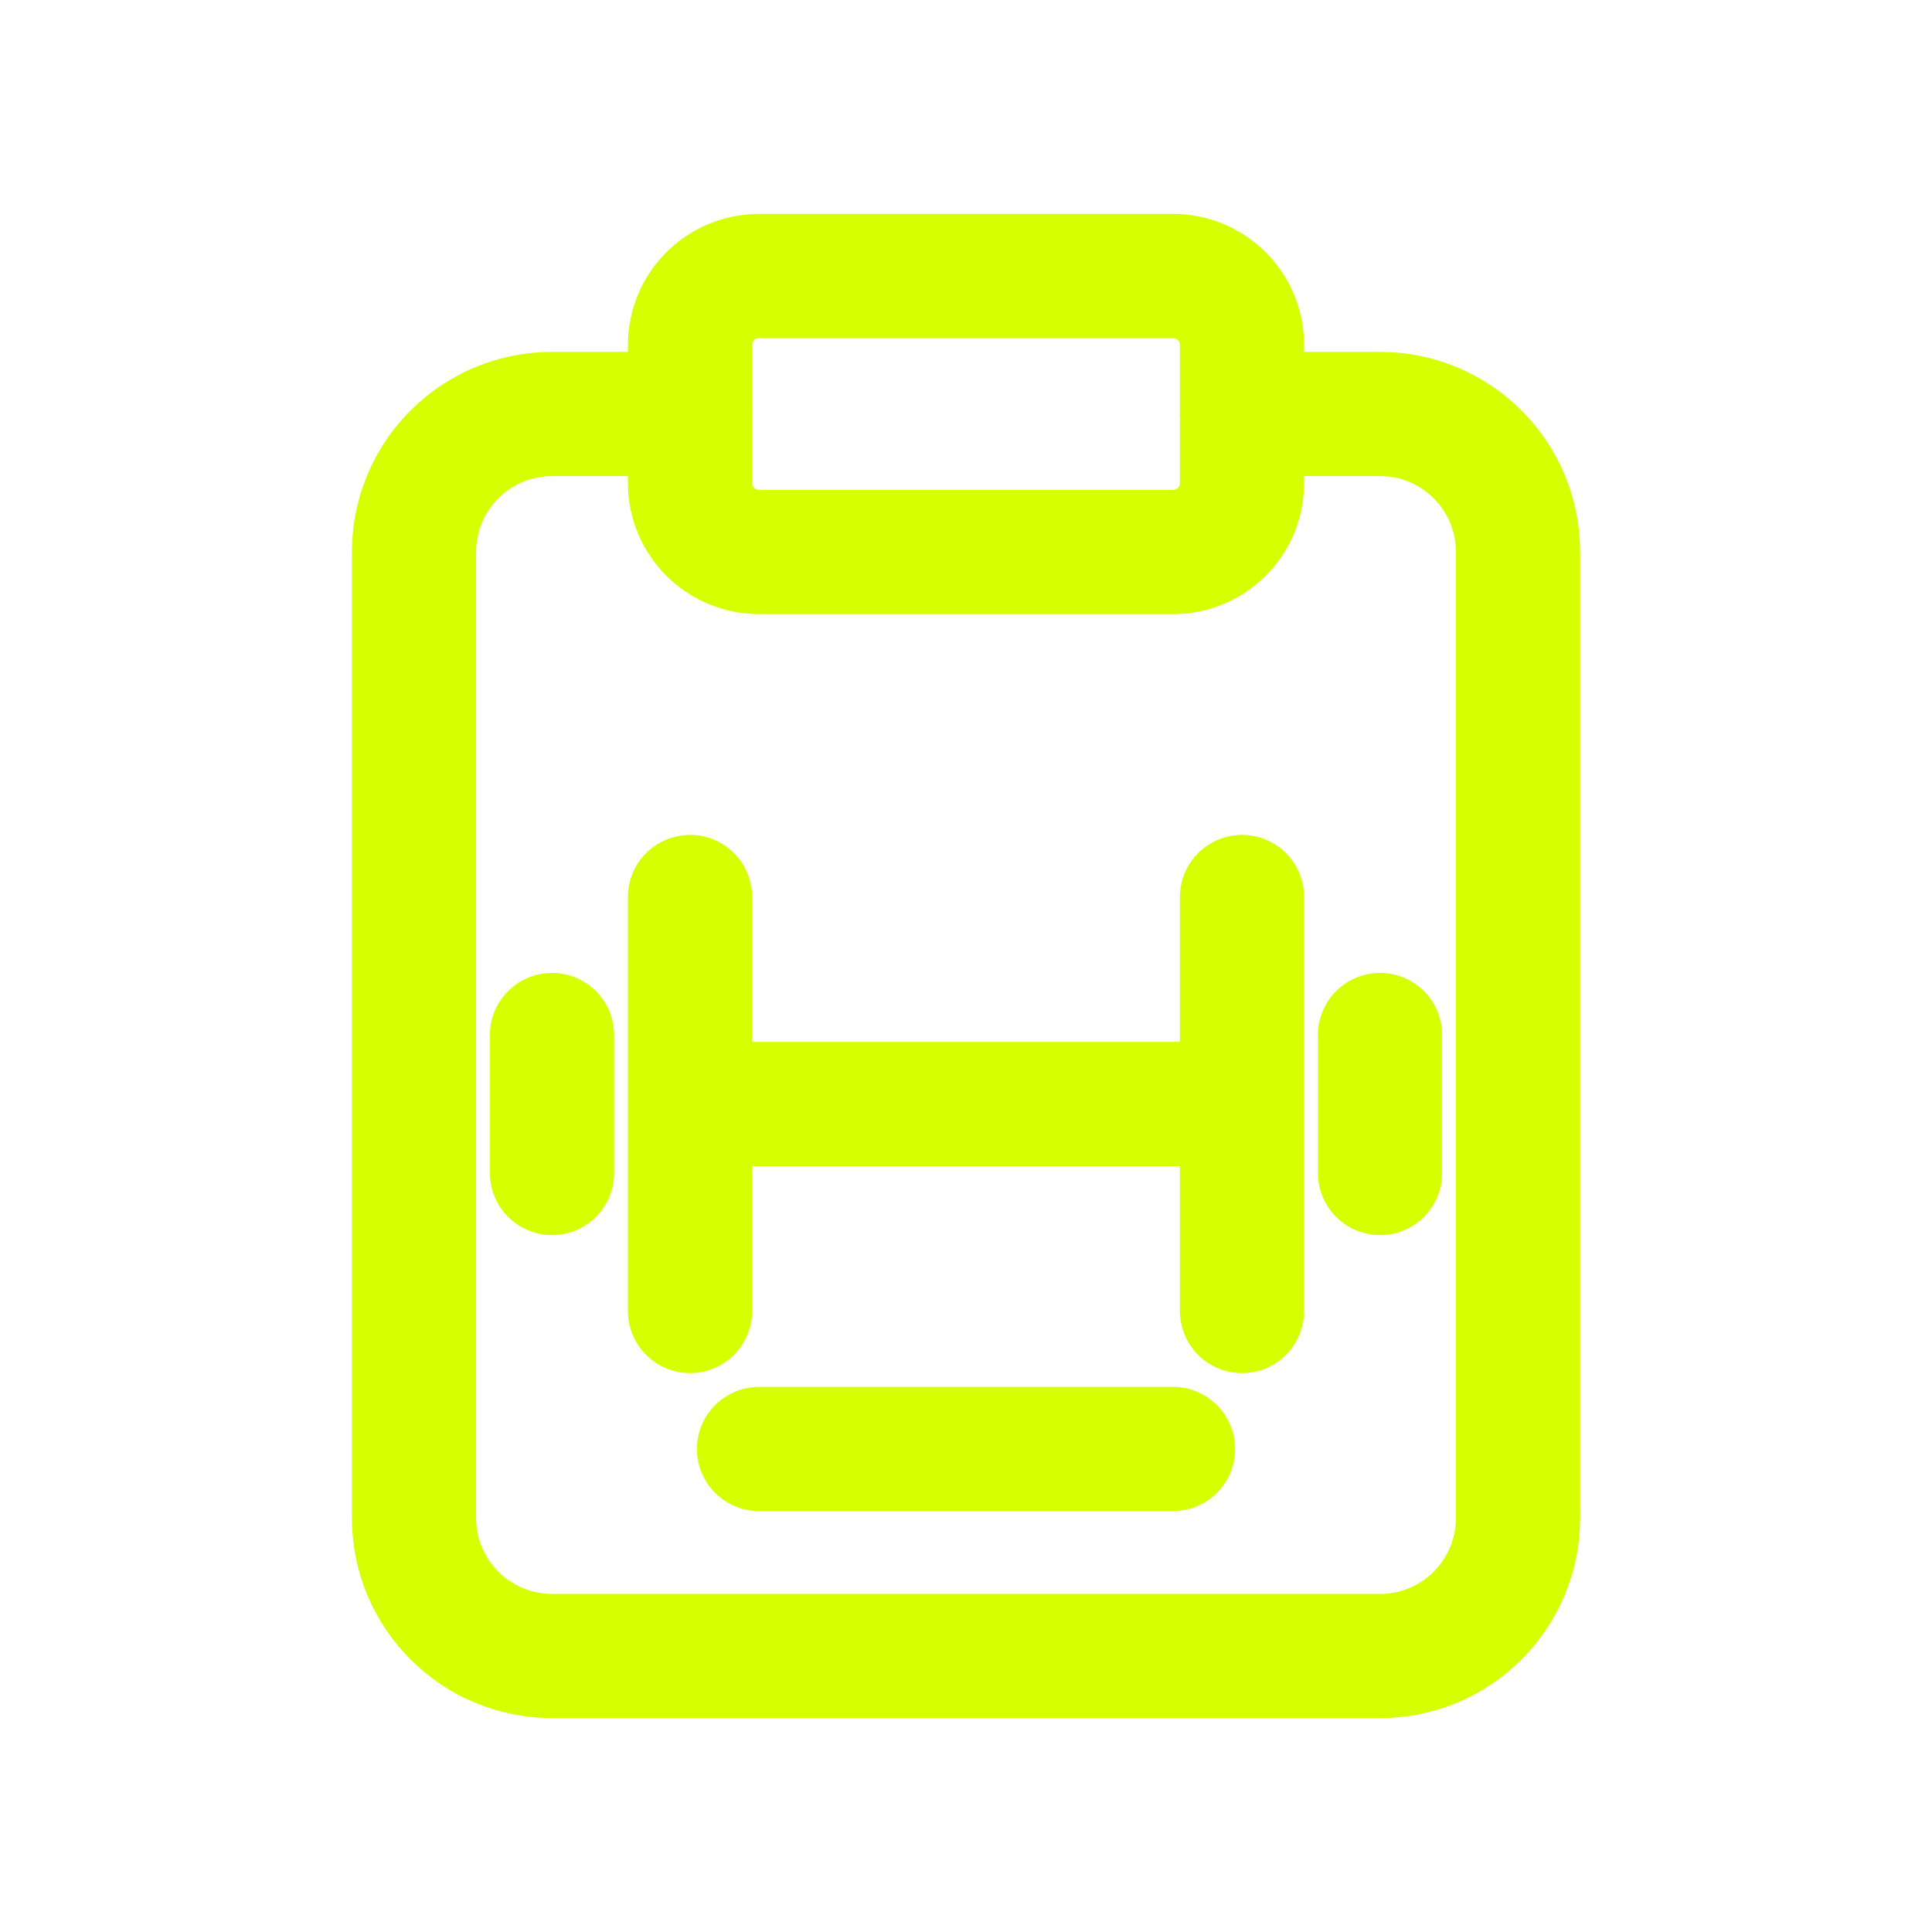
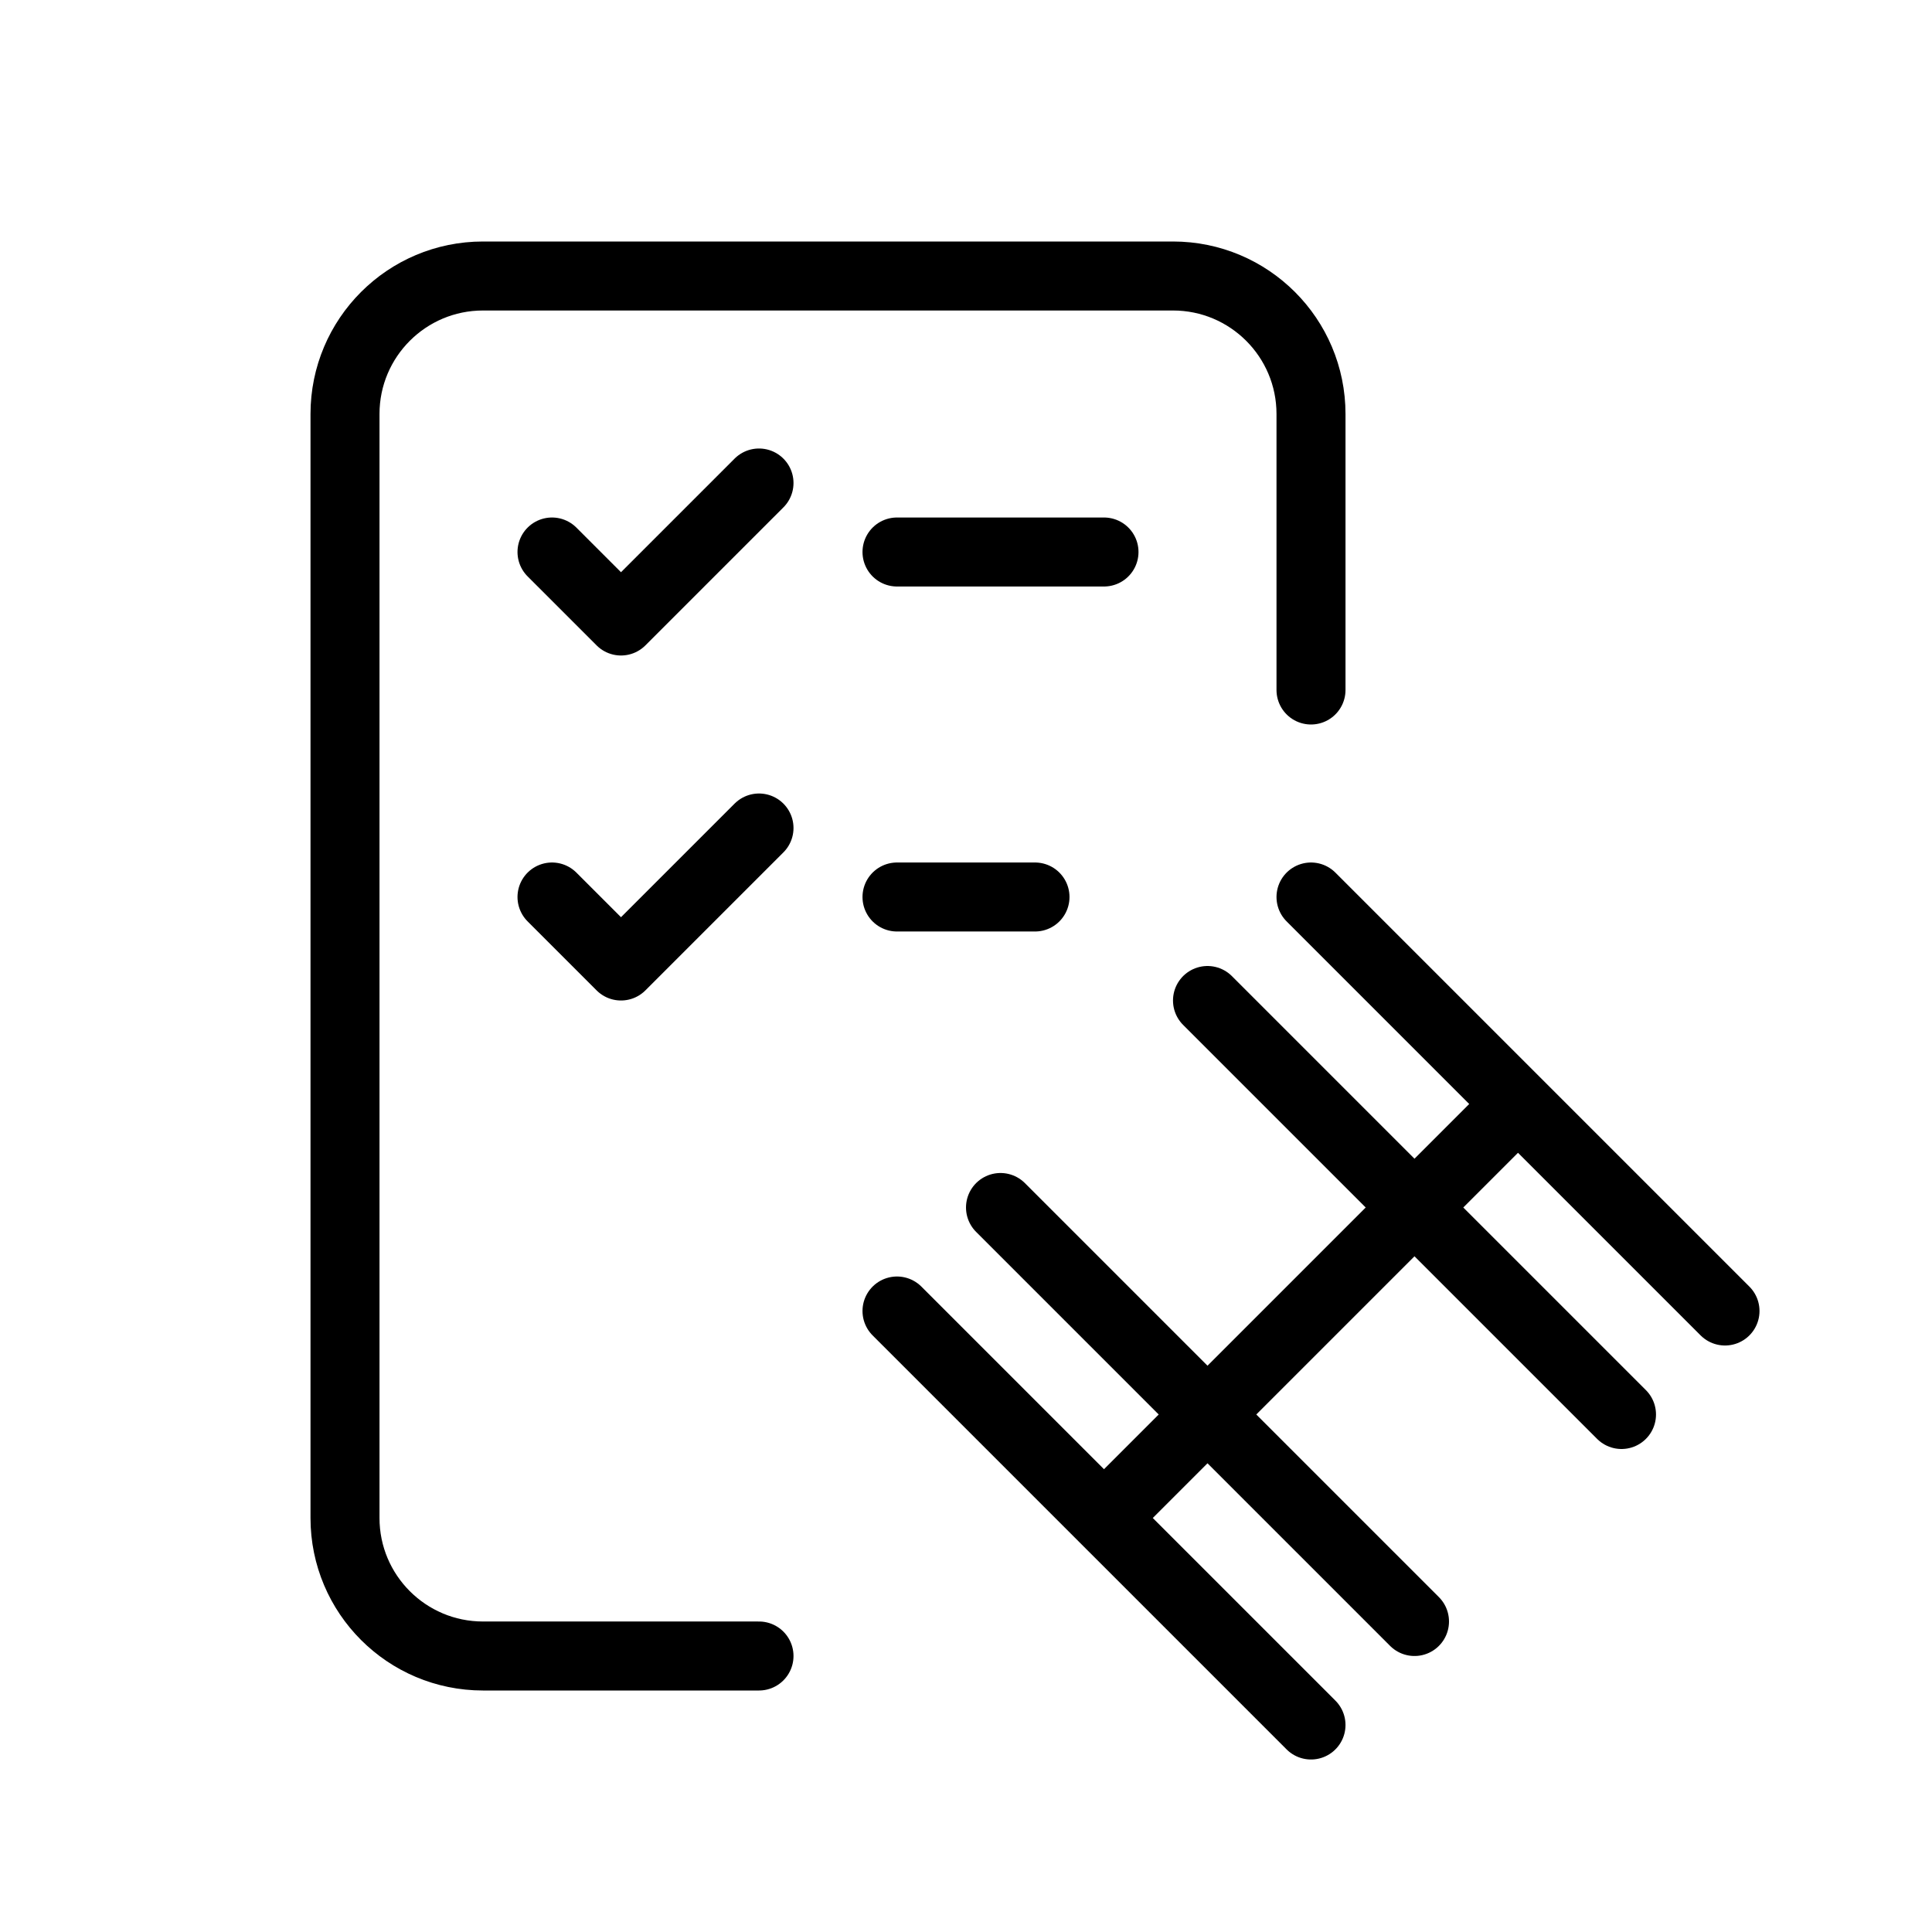
- <svg xmlns="http://www.w3.org/2000/svg" width="512" height="512" viewBox="-2 -2 28 28" fill="none" stroke="#d6ff00" stroke-width="1.8" stroke-linecap="round" stroke-linejoin="round">
-   <path d="M8 4H6a2 2 0 0 0-2 2v14a2 2 0 0 0 2 2h12a2 2 0 0 0 2-2V6a2 2 0 0 0-2-2h-2" />
-   <rect x="8" y="2" width="8" height="4" rx="1" />
-   <path d="M8 11v6m-2-4v2m10-4v6m2-4v2M8 14h8M9 19h6" />
+ <svg xmlns="http://www.w3.org/2000/svg" width="512" height="512" viewBox="-2 -2 28 28" fill="none" stroke="#000000" stroke-width="1" stroke-linecap="round" stroke-linejoin="round">
+   <path d="M17 8V4a2 2 0 0 0-2-2H5a2 2 0 0 0-2 2v16a2 2 0 0 0 2 2h4" />
+   <path d="m6 6 1 1 2-2m-3 6 1 1 2-2M11 6h3m-3 5h2" />
+   <path d="m14 20 6-6m-9 3 6 6m-4.5-7.5 6 6m-3-9 6 6M17 11l6 6" />
</svg>
